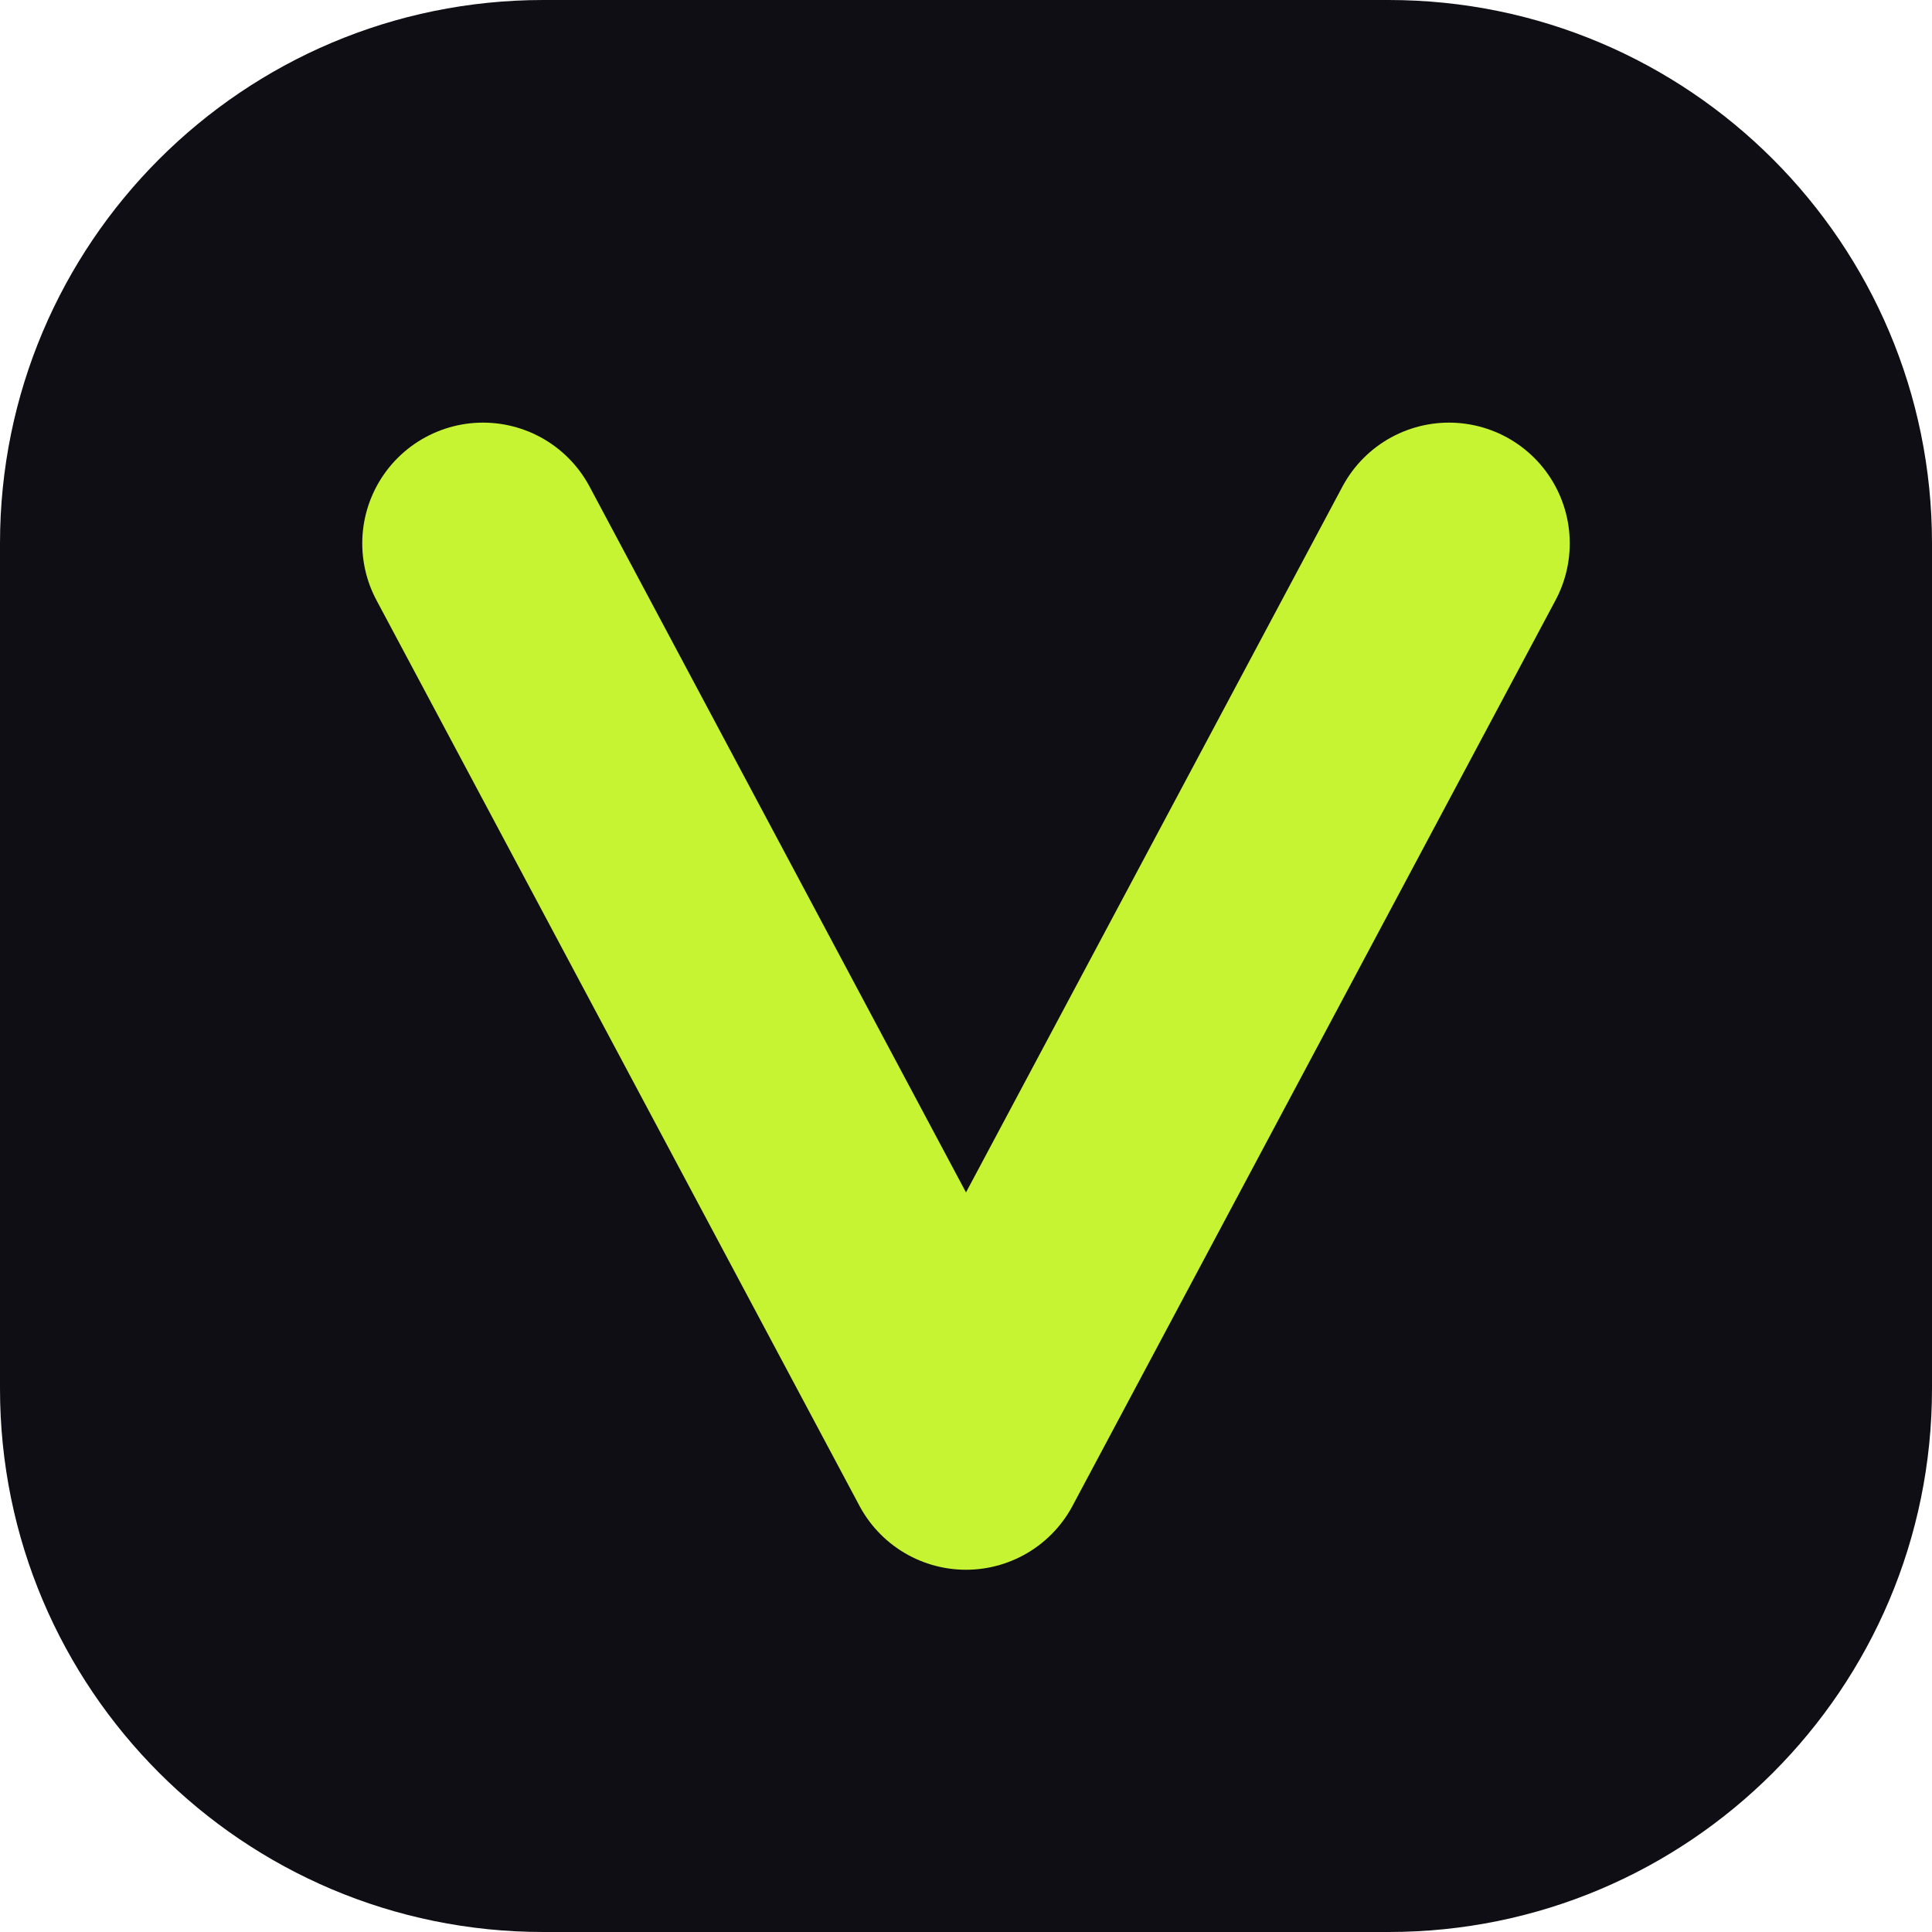
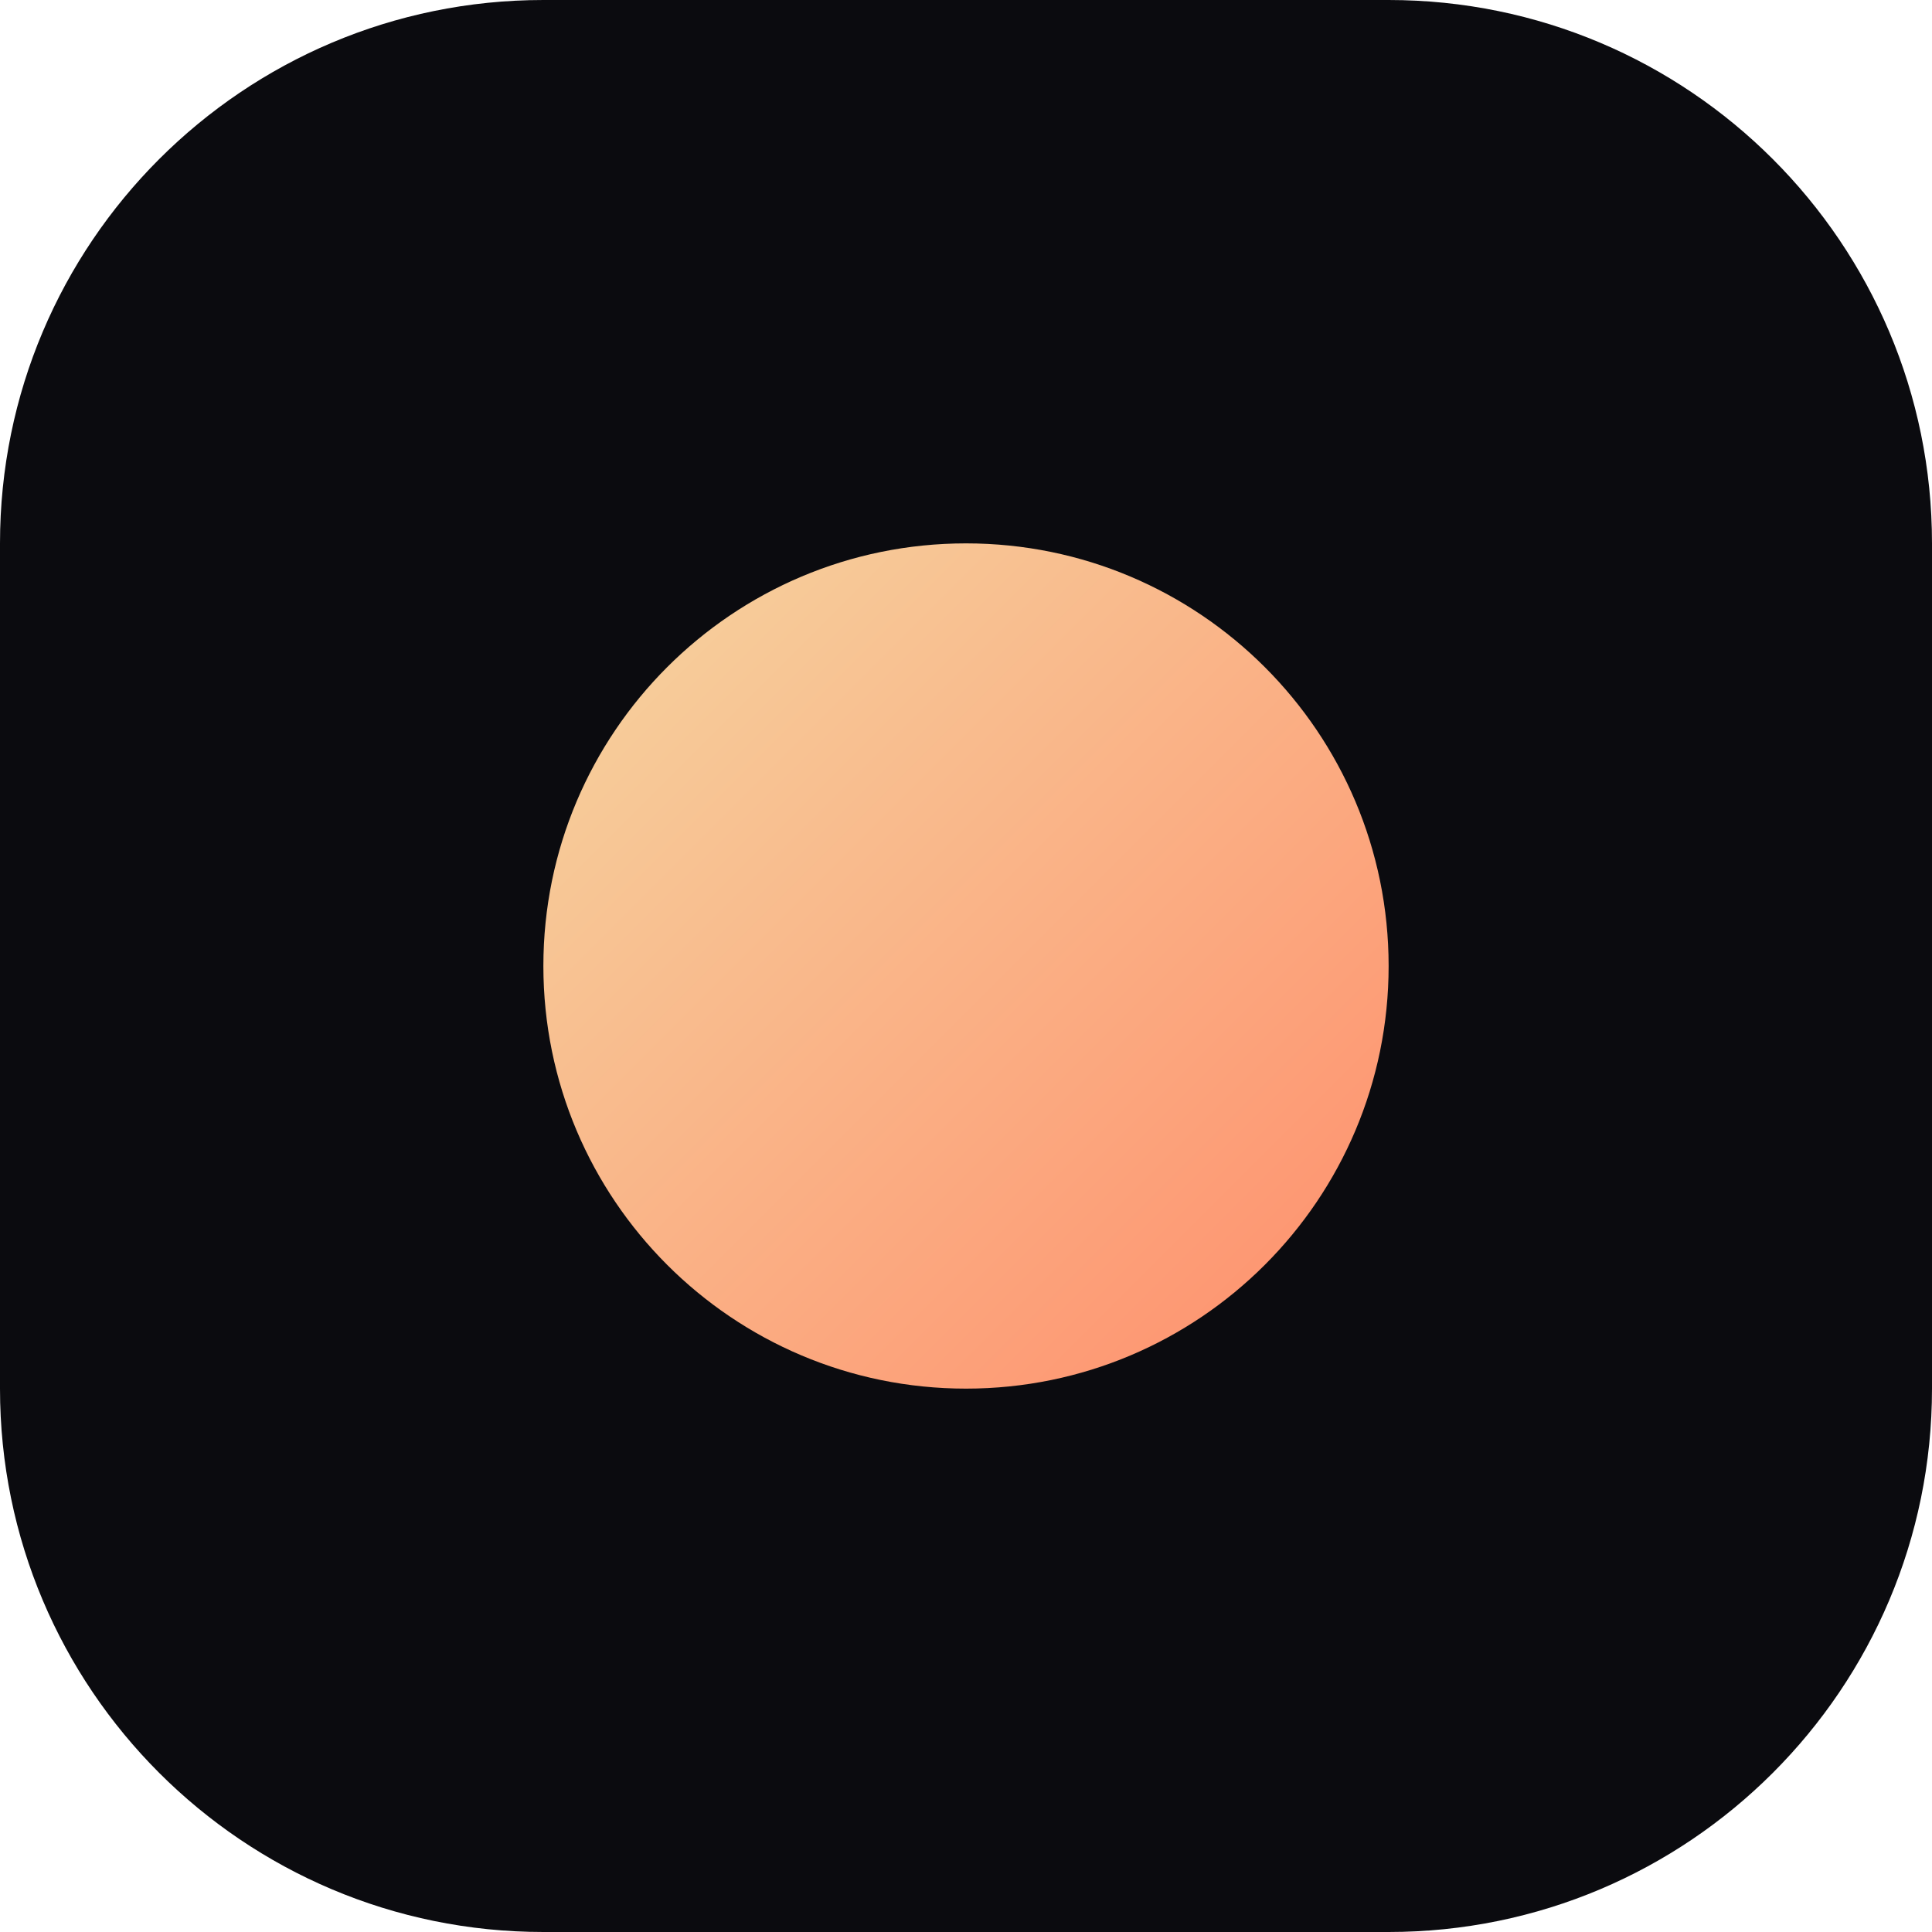
<svg xmlns="http://www.w3.org/2000/svg" viewBox="0 0 32 32">
-   <rect width="32" height="32" rx="9" fill="#0e0e14" />
-   <path d="M8 9l8 15 8-15" fill="none" stroke="#c6f432" stroke-width="4" stroke-linecap="round" stroke-linejoin="round" />
+   <defs>
+     <linearGradient id="g" x1="0" x2="1" y1="0" y2="1">
+       <stop offset="0" stop-color="#f5d6a1" />
+       <stop offset="1" stop-color="#ff8d6b" />
+     </linearGradient>
+   </defs>
+   <rect width="32" height="32" rx="9" fill="#0b0b0f" />
+   <circle cx="16" cy="16" r="7" fill="url(#g)" />
</svg>
